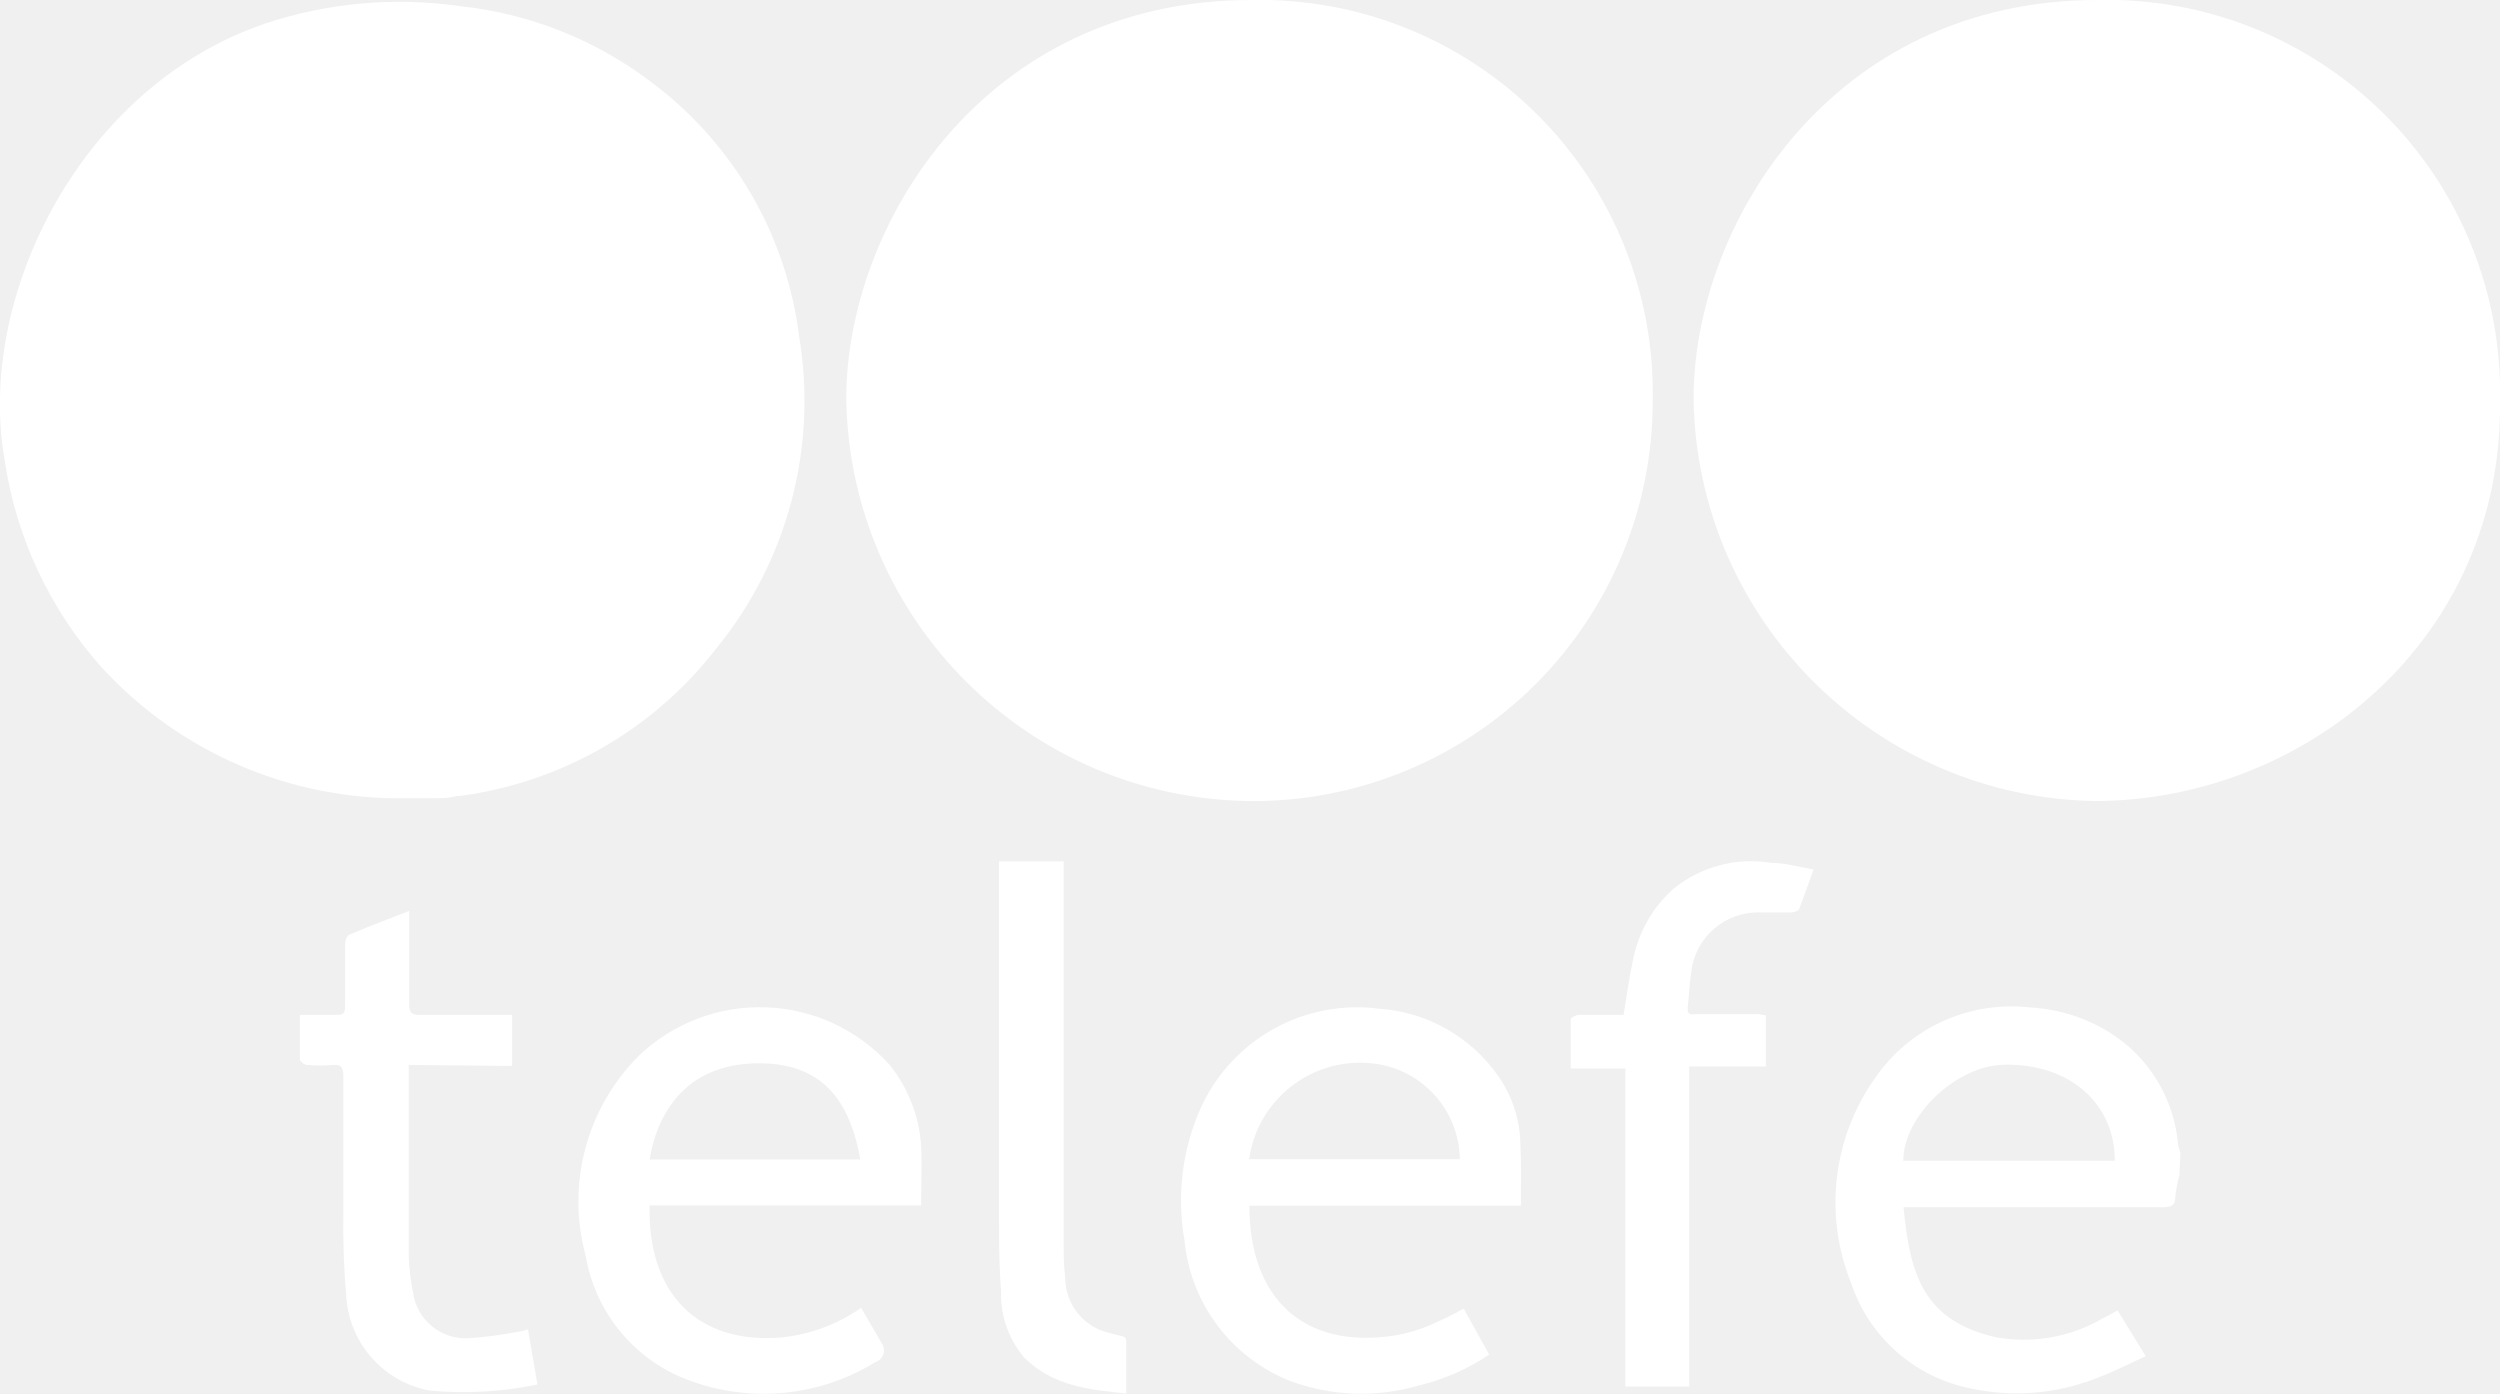
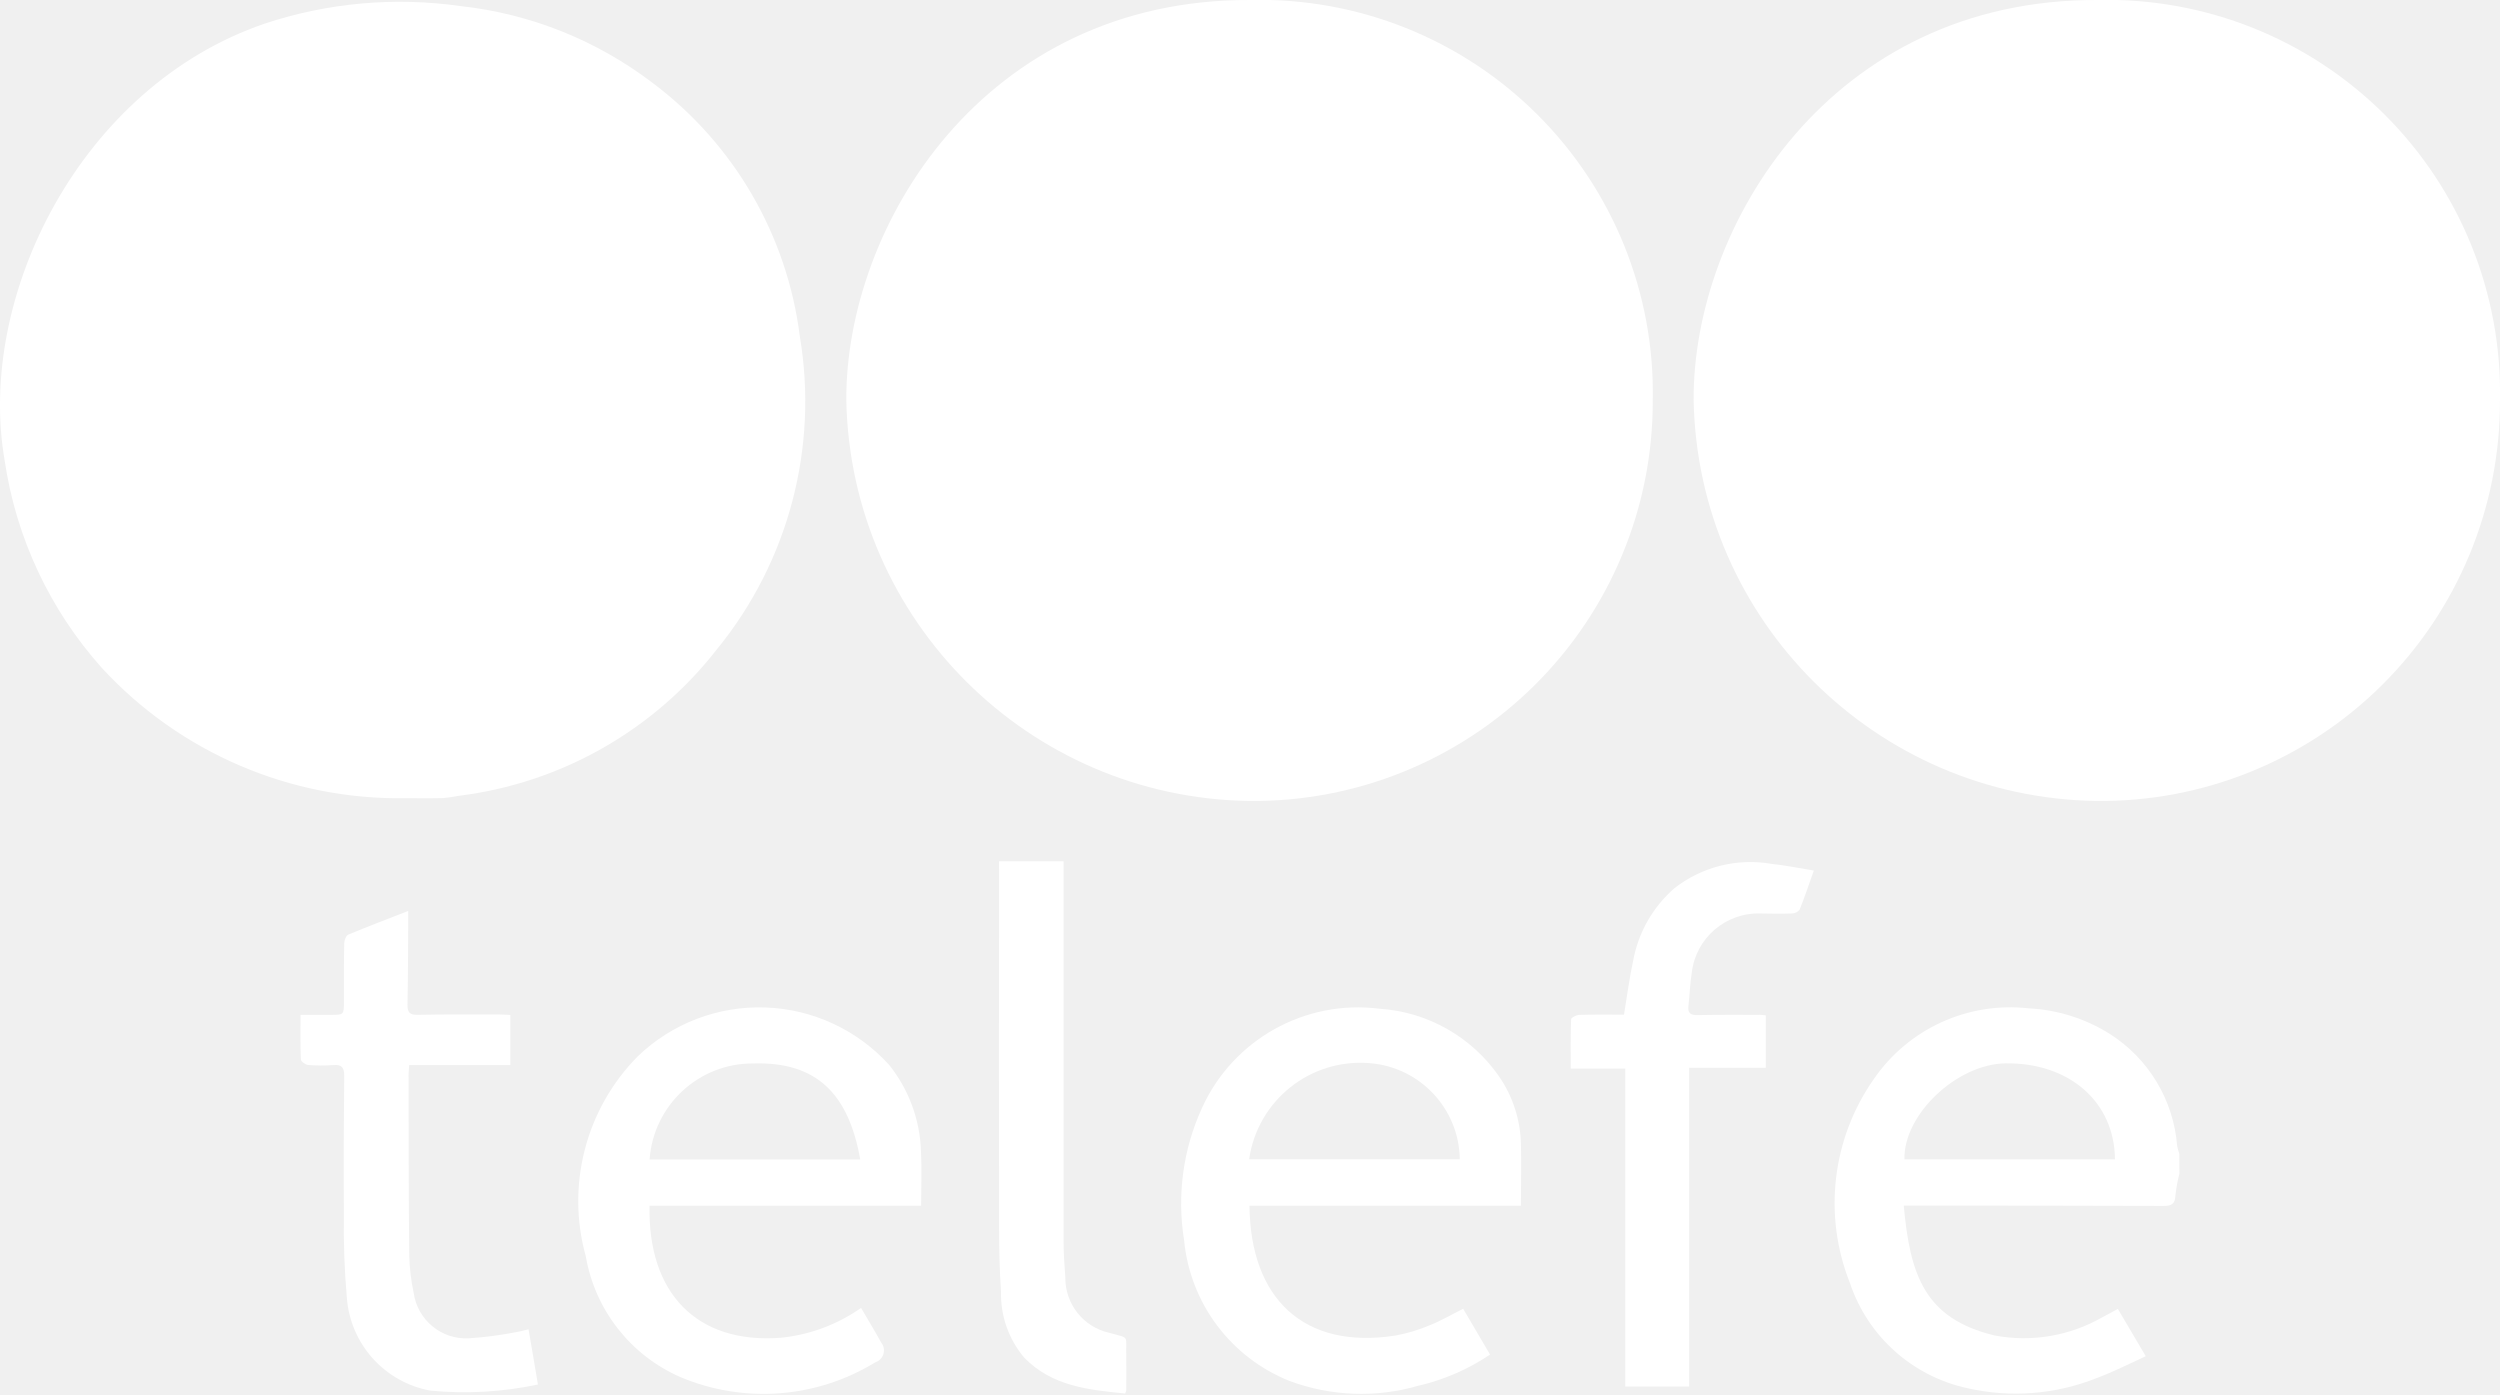
- <svg xmlns="http://www.w3.org/2000/svg" viewBox="0 0 97.87 54.57">
+ <svg xmlns="http://www.w3.org/2000/svg" width="97.867" height="54.573" viewBox="0 0 97.867 54.573">
  <defs>
    <style>.cls-1{fill:#fff;}</style>
  </defs>
  <g id="Layer_2" data-name="Layer 2">
    <g id="NOSOTROS">
      <g id="CLIENTES">
        <g id="LOGOS_CLIENTES" data-name="LOGOS CLIENTES">
          <g id="TELEFE">
-             <path class="cls-1" d="M85.32,46a4.9,4.9,0,0,0-.16.85c0,.33-.15.41-.46.41H74.52c.25,2.71.82,4.42,3.56,5.08a6.12,6.12,0,0,0,4.22-.72c.19-.09.37-.2.6-.32L84,53.09c-.65.3-1.27.62-1.92.86a8.52,8.52,0,0,1-5,.39,6.21,6.21,0,0,1-4.62-4.13,8.43,8.43,0,0,1,.94-8,6.47,6.47,0,0,1,6.07-2.77,6.56,6.56,0,0,1,3.15,1,5.74,5.74,0,0,1,2.65,4.4,2.46,2.46,0,0,0,.09.29Zm-2.53-.56c0-2.26-1.78-3.79-4.28-3.76-1.9,0-4,2-4,3.76Z" />
-             <path class="cls-1" d="M36.06,47.19H25.43c-.08,3.43,1.85,5.43,5.14,5.17a6.61,6.61,0,0,0,3.14-1.16c.27.47.54.91.79,1.36a.49.49,0,0,1-.24.77,8.35,8.35,0,0,1-7.63.57,6.32,6.32,0,0,1-3.7-4.73A8.07,8.07,0,0,1,25,41.34a6.85,6.85,0,0,1,9.83.35,5.66,5.66,0,0,1,1.24,3.38C36.09,45.76,36.06,46.46,36.06,47.19Zm-2.38-1.8c-.46-2.58-1.72-3.84-4.18-3.76s-3.72,1.69-4.07,3.76Z" />
-             <path class="cls-1" d="M59.54,47.2H48.91c0,3.63,2.12,5.64,5.7,5.08A6.07,6.07,0,0,0,56,51.87a14.17,14.17,0,0,0,1.3-.64l1,1.8a8.5,8.5,0,0,1-2.8,1.22,8,8,0,0,1-5-.19,6.6,6.6,0,0,1-4.13-5.51A8.89,8.89,0,0,1,47,43.39a6.72,6.72,0,0,1,7-3.9,6.2,6.2,0,0,1,4.67,2.66,4.79,4.79,0,0,1,.85,2.64C59.56,45.57,59.54,46.35,59.54,47.2Zm-2.39-1.82a3.83,3.83,0,0,0-3.52-3.76,4.39,4.39,0,0,0-4.73,3.76Z" />
-             <path class="cls-1" d="M69.13,39.75v2h-3V54.28h-2.5V41.83H61.49c0-.67,0-1.3,0-1.93,0-.06.21-.17.32-.17.58,0,1.17,0,1.75,0,.12-.72.21-1.42.36-2.1a5,5,0,0,1,1.61-2.85,4.83,4.83,0,0,1,3.82-1c.54,0,1.07.16,1.65.26-.2.54-.36,1-.56,1.53,0,.08-.2.14-.3.15-.41,0-.83,0-1.24,0a2.63,2.63,0,0,0-2.69,2.32c-.07.43-.08.87-.13,1.3s.08.37.36.36h2.38Z" />
-             <path class="cls-1" d="M16,41.69c0,.16,0,.27,0,.39,0,2.36,0,4.71,0,7.07a9,9,0,0,0,.17,1.46,2.08,2.08,0,0,0,2.16,1.78,15.77,15.77,0,0,0,1.92-.25c.13,0,.26-.06.42-.1.06.37.12.71.18,1.06s.12.71.19,1.1a14.23,14.23,0,0,1-4.21.24,4,4,0,0,1-3.27-3.63,32.67,32.67,0,0,1-.12-3.29c0-1.8,0-3.6,0-5.41,0-.33-.09-.44-.42-.42a5.46,5.46,0,0,1-1,0c-.11,0-.28-.14-.28-.22,0-.56,0-1.13,0-1.74H13c.51,0,.51,0,.51-.53,0-.75,0-1.51,0-2.26,0-.13.08-.32.17-.35.75-.32,1.51-.61,2.34-.93v.48c0,1.06,0,2.12,0,3.18,0,.31.08.41.4.41,1,0,2.1,0,3.14,0l.49,0v2Z" />
-             <path class="cls-1" d="M39.11,33.72h2.53v.51q0,7.19,0,14.36c0,.47,0,.95.06,1.43a2.22,2.22,0,0,0,1.72,2.16c.82.23.65,0,.67.9,0,.45,0,.9,0,1.35,0,0,0,0,0,.12-1.43-.14-2.87-.28-4-1.41a3.81,3.81,0,0,1-.9-2.57c-.06-.81-.08-1.64-.08-2.46,0-4.62,0-9.25,0-13.88Z" />
-             <path class="cls-1" d="M97.87,15.68C98,25,90.27,31.32,82.05,31.36A16,16,0,0,1,66.3,15.67C66.27,8.85,71.66,0,82.12,0A15.38,15.38,0,0,1,97.87,15.68Z" />
-             <path class="cls-1" d="M64.7,15.68A15.64,15.64,0,0,1,48.89,31.36,16,16,0,0,1,33.13,15.67C33.1,8.85,38.5,0,49,0A15.38,15.38,0,0,1,64.7,15.68Z" />
-             <path class="cls-1" d="M15.89,31.25A15.81,15.81,0,0,1,4,26.15,15.63,15.63,0,0,1,.18,18C-.94,11.62,3.15,3.39,10.36.93A16.62,16.62,0,0,1,18,.24a15,15,0,0,1,7.53,3,14.67,14.67,0,0,1,5.75,9.9,15.33,15.33,0,0,1-3.25,12.26A15.21,15.21,0,0,1,18,31.16c-.2,0-.4.08-.59.08C16.87,31.26,16.38,31.25,15.89,31.25Z" />
+             <path class="cls-1" d="M85.316,45.95a5.813,5.813,0,0,0-.155.846c-.013.333-.149.413-.465.412-3.235-.013-6.47-.011-9.7-.013h-.47c.247,2.718.815,4.425,3.558,5.085a6.169,6.169,0,0,0,4.223-.718c.189-.092.372-.2.6-.323L84,53.092c-.658.3-1.276.617-1.925.856a8.536,8.536,0,0,1-5.037.4,6.245,6.245,0,0,1-4.625-4.138,8.451,8.451,0,0,1,.94-7.967,6.477,6.477,0,0,1,6.071-2.769,6.577,6.577,0,0,1,3.151.99,5.725,5.725,0,0,1,2.654,4.4,2.268,2.268,0,0,0,.084.3Zm-2.522-.565c-.018-2.252-1.789-3.79-4.283-3.758-1.9.024-4,2-3.958,3.758Z" />
+             <path class="cls-1" d="M36.059,47.2H25.428c-.076,3.421,1.85,5.421,5.137,5.169A6.6,6.6,0,0,0,33.708,51.2c.274.47.542.91.791,1.361a.49.49,0,0,1-.236.77,8.37,8.37,0,0,1-7.632.576,6.333,6.333,0,0,1-3.7-4.73,8.061,8.061,0,0,1,2.044-7.834,6.862,6.862,0,0,1,9.84.354,5.7,5.7,0,0,1,1.238,3.373C36.091,45.761,36.059,46.461,36.059,47.2Zm-2.383-1.81c-.457-2.578-1.712-3.831-4.176-3.759a4.044,4.044,0,0,0-4.07,3.759Z" />
+             <path class="cls-1" d="M59.539,47.2H48.913c.034,3.633,2.119,5.636,5.7,5.085a6.432,6.432,0,0,0,1.365-.409c.439-.174.85-.417,1.3-.642l1.053,1.793a8.417,8.417,0,0,1-2.807,1.22,8.036,8.036,0,0,1-5.038-.185,6.606,6.606,0,0,1-4.132-5.51,8.977,8.977,0,0,1,.693-5.163,6.709,6.709,0,0,1,6.964-3.9,6.19,6.19,0,0,1,4.676,2.655,4.855,4.855,0,0,1,.853,2.648C59.559,45.573,59.539,46.354,59.539,47.2Zm-2.393-1.818a3.826,3.826,0,0,0-3.517-3.762A4.4,4.4,0,0,0,48.9,45.381Z" />
+             <path class="cls-1" d="M69.125,39.748V41.8h-3V54.278h-2.5V41.832H61.489c0-.669-.009-1.3.015-1.93,0-.064.206-.169.319-.173.581-.017,1.163-.008,1.751-.008.121-.725.208-1.421.357-2.1a4.93,4.93,0,0,1,1.614-2.847,4.827,4.827,0,0,1,3.816-.955c.536.056,1.066.167,1.645.26-.195.547-.36,1.045-.556,1.53a.393.393,0,0,1-.3.151c-.41.014-.822.008-1.232,0a2.622,2.622,0,0,0-2.69,2.315c-.071.43-.08.869-.131,1.3-.034.283.078.369.355.363.8-.016,1.59-.01,2.385-.01C68.924,39.722,69.015,39.738,69.125,39.748Z" />
+             <path class="cls-1" d="M16.019,41.694c-.01.153-.025.268-.025.384.005,2.358,0,4.717.027,7.075a7.866,7.866,0,0,0,.173,1.457,2.071,2.071,0,0,0,2.159,1.781,14.985,14.985,0,0,0,1.92-.255c.129-.019.255-.061.417-.1.064.369.125.719.184,1.068s.118.7.184,1.095a13.852,13.852,0,0,1-4.207.24,4,4,0,0,1-3.272-3.626,31.671,31.671,0,0,1-.117-3.292c-.014-1.8-.006-3.6.013-5.406,0-.335-.1-.446-.427-.421a6.2,6.2,0,0,1-.992-.005c-.1-.009-.274-.136-.278-.215-.024-.566-.013-1.134-.013-1.746h1.188c.509,0,.51,0,.511-.527,0-.755-.005-1.511.011-2.266,0-.121.072-.311.161-.348.752-.316,1.516-.6,2.344-.927,0,.2,0,.338,0,.477-.007,1.06-.005,2.121-.028,3.181-.007.309.08.416.4.409,1.046-.021,2.093-.014,3.14-.015.155,0,.31.013.485.021v1.961Z" />
+             <path class="cls-1" d="M39.106,33.717h2.53v.512q0,7.179,0,14.359c0,.476.033.953.068,1.428a2.2,2.2,0,0,0,1.719,2.16c.813.231.647.053.666.9.01.451,0,.9,0,1.352a.548.548,0,0,1-.043.123c-1.431-.141-2.866-.283-3.954-1.407a3.85,3.85,0,0,1-.905-2.568c-.056-.819-.074-1.642-.076-2.463q-.011-6.941,0-13.881Z" />
+             <path class="cls-1" d="M97.866,15.685a15.631,15.631,0,0,1-15.812,15.67A16.005,16.005,0,0,1,66.3,15.669C66.266,8.847,71.664-.046,82.125,0A15.379,15.379,0,0,1,97.866,15.685Z" />
+             <path class="cls-1" d="M64.7,15.685a15.631,15.631,0,0,1-15.812,15.67A16.005,16.005,0,0,1,33.13,15.669C33.1,8.847,38.495-.046,48.956,0A15.38,15.38,0,0,1,64.7,15.685Z" />
+             <path class="cls-1" d="M15.886,31.247A15.815,15.815,0,0,1,3.992,26.153,15.587,15.587,0,0,1,.184,18.036C-.939,11.622,3.15,3.391,10.356.927A16.82,16.82,0,0,1,18.029.238a15.129,15.129,0,0,1,7.534,3.019,14.682,14.682,0,0,1,5.747,9.906,15.342,15.342,0,0,1-3.246,12.256,15.178,15.178,0,0,1-10.116,5.736,5.729,5.729,0,0,1-.591.087C16.867,31.255,16.376,31.247,15.886,31.247Z" />
          </g>
        </g>
      </g>
    </g>
  </g>
</svg>
